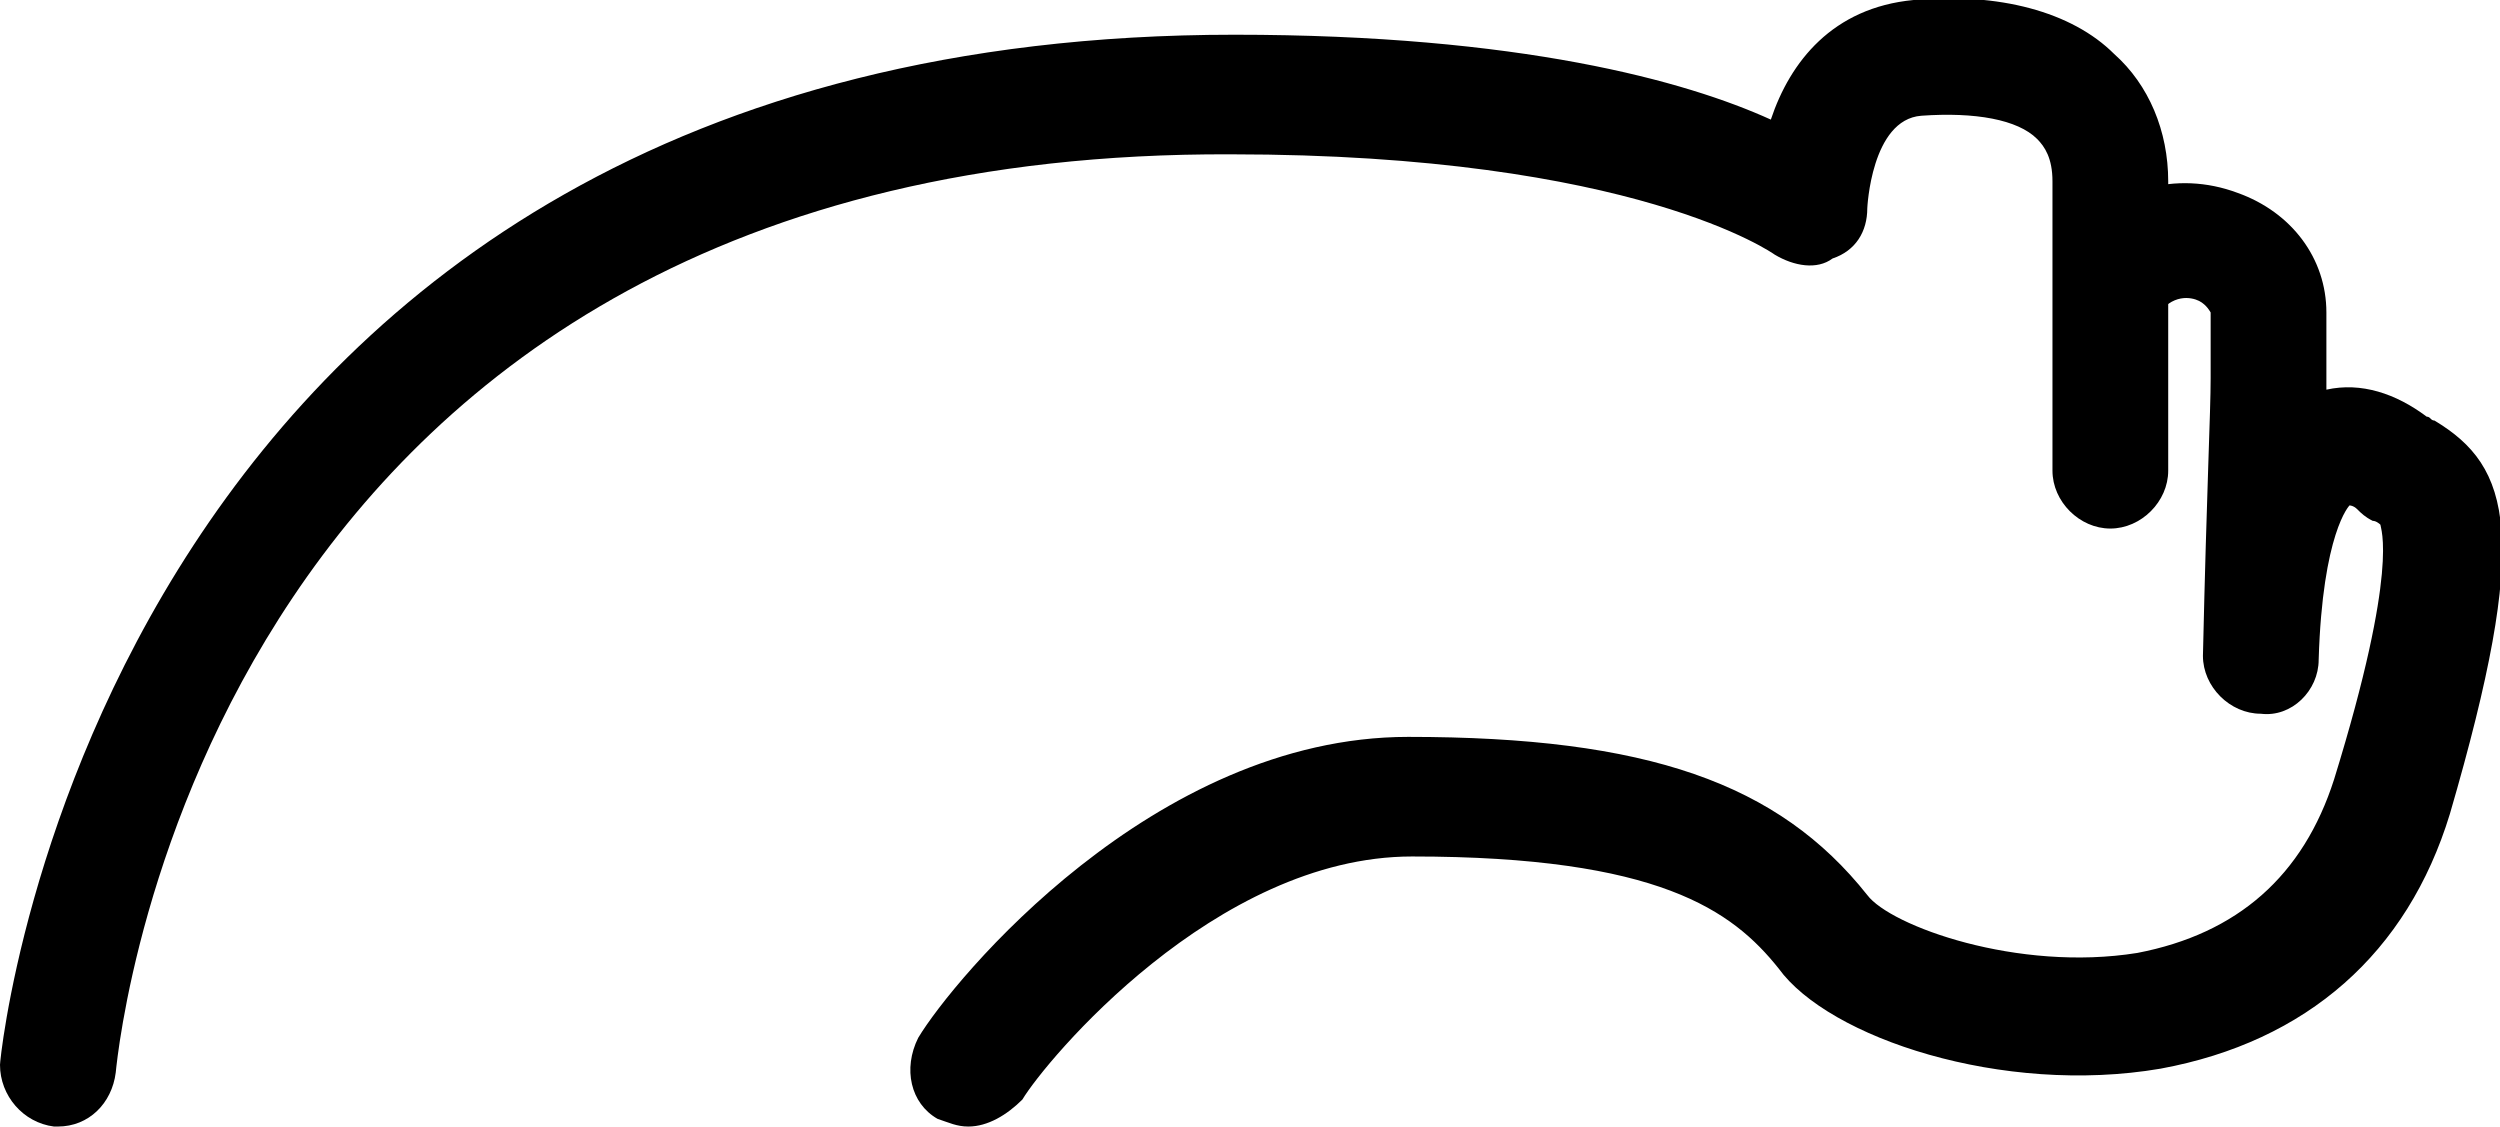
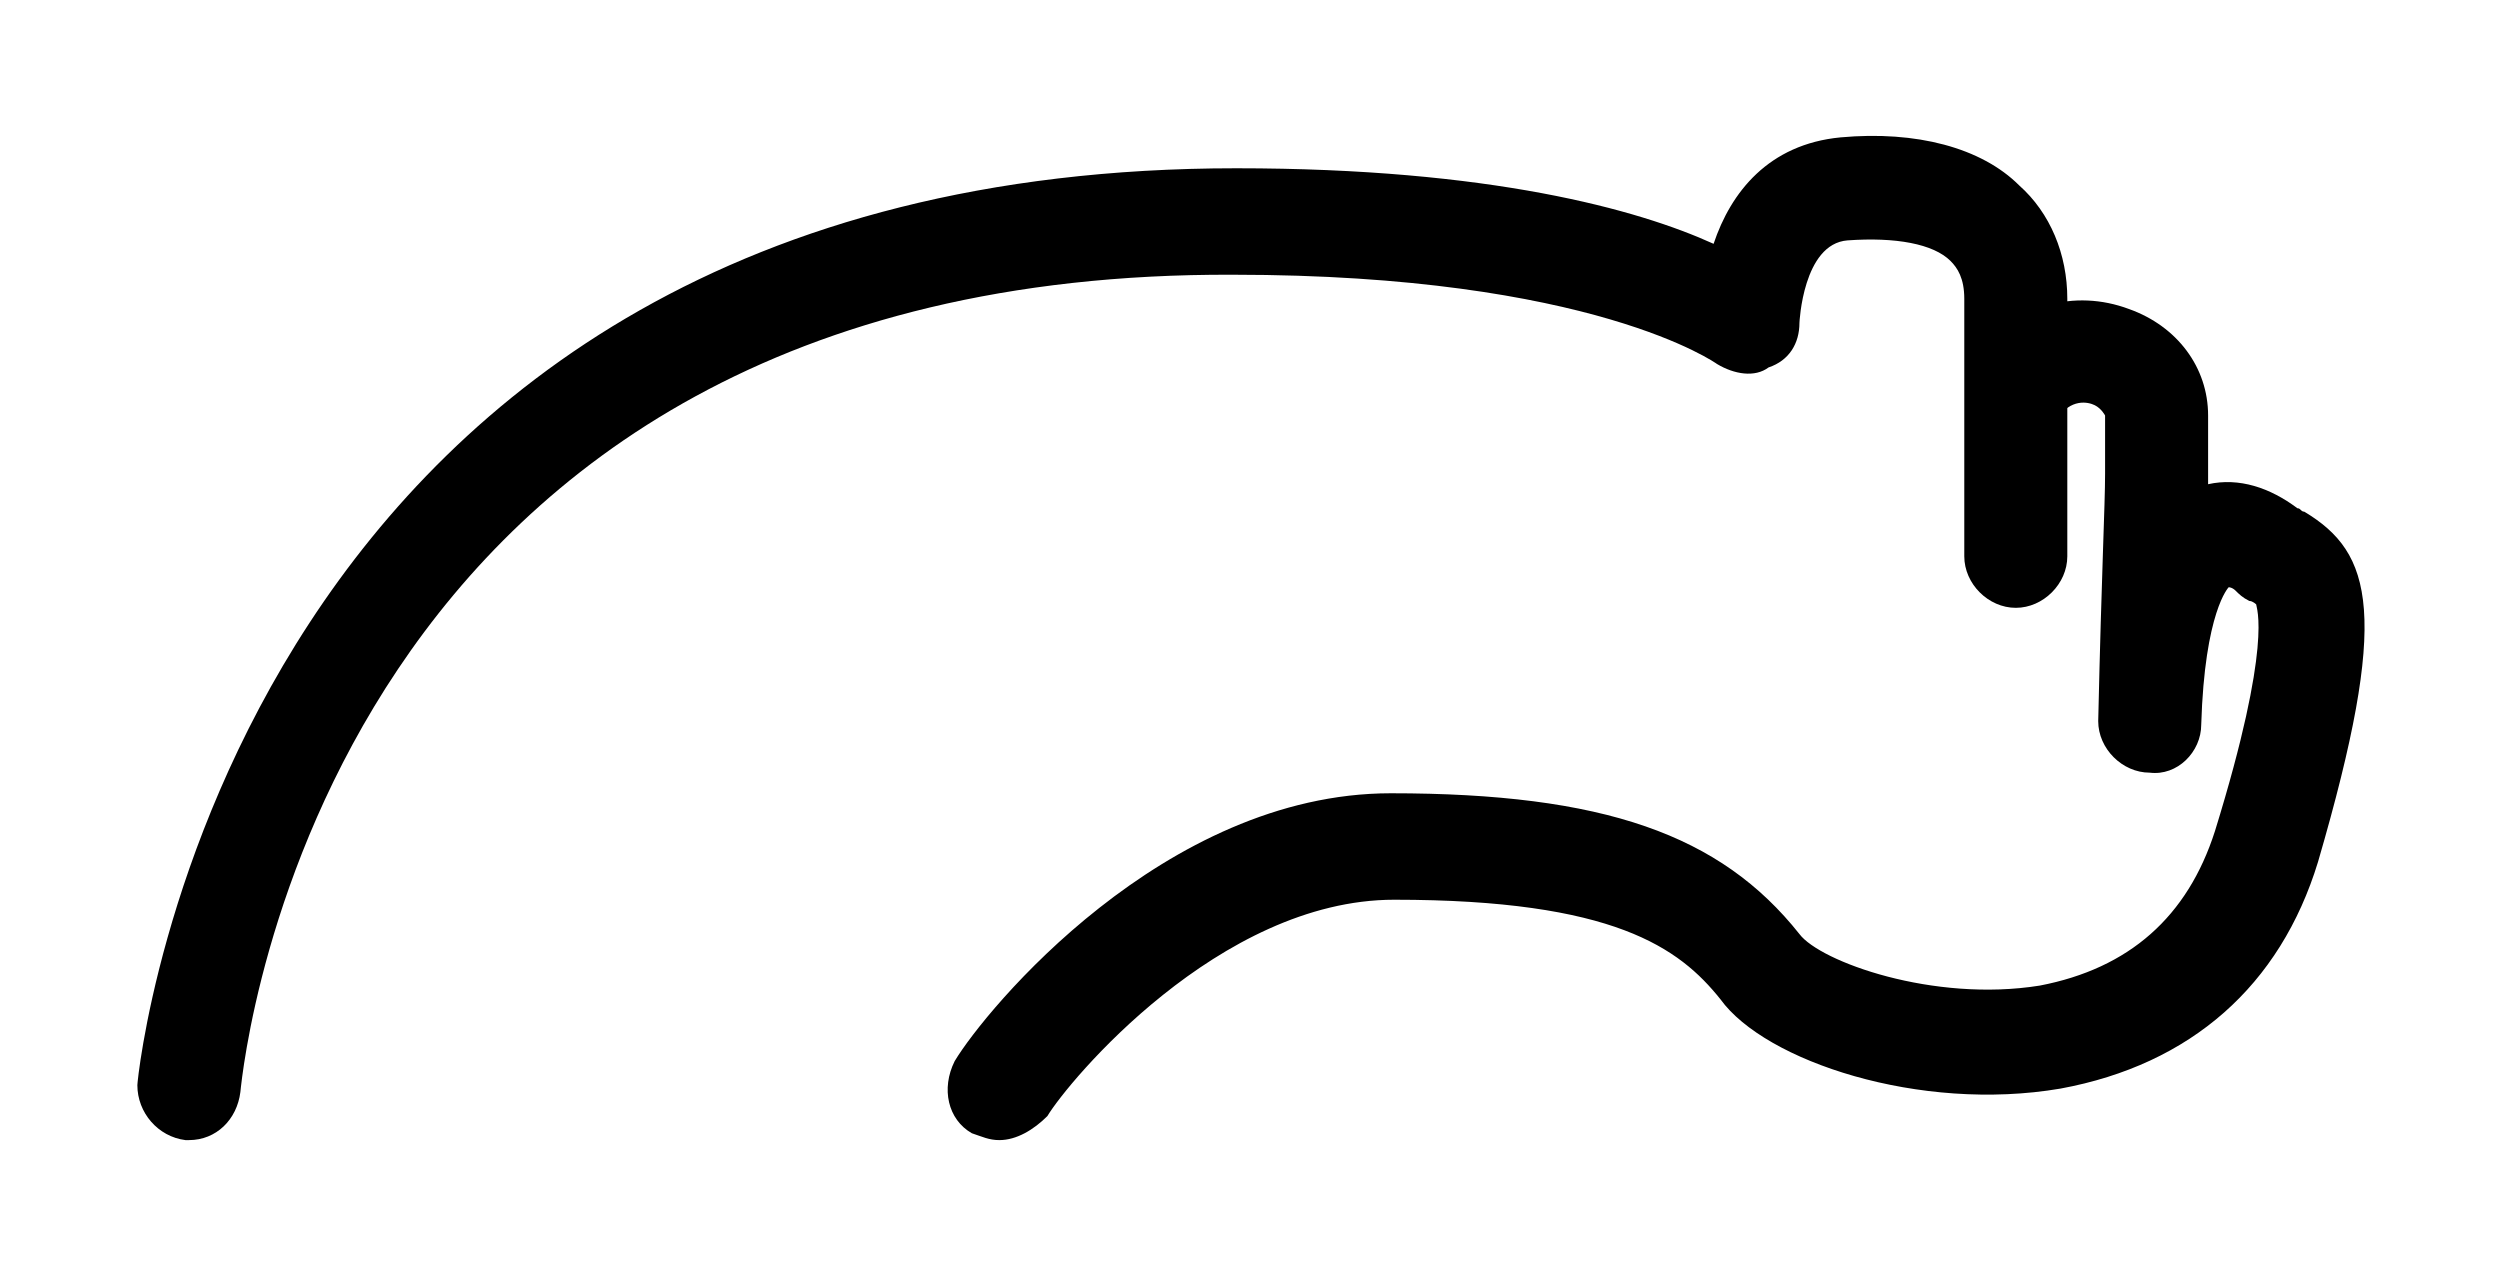
- <svg xmlns="http://www.w3.org/2000/svg" version="1.1" x="0px" y="0px" width="64.8px" height="29.2px" viewBox="0 0 64.8 29.2" style="overflow:visible;enable-background:new 0 0 64.8 29.2;" xml:space="preserve">
-   <defs>
- </defs>
+ <svg xmlns="http://www.w3.org/2000/svg" width="72.8" height="37.2" viewBox="-4 -4 72.8 37.2">
  <g>
-     <path d="M1.5,29.2c0,0-0.1,0-0.1,0c-0.8-0.1-1.4-0.8-1.4-1.6C0,27.3,2.7,0.9,32,0.9c7.4,0,11.7,1.2,13.9,2.2   c0.5-1.5,1.6-2.9,3.7-3.1c2.2-0.2,4.1,0.3,5.2,1.4c0.9,0.8,1.4,2,1.4,3.3v7.5c0,0.8-0.7,1.5-1.5,1.5s-1.5-0.7-1.5-1.5V4.7   c0-0.6-0.2-0.9-0.4-1.1c-0.5-0.5-1.6-0.7-3-0.6c-1.3,0.1-1.4,2.4-1.4,2.4c0,0.6-0.3,1.1-0.9,1.3C47.1,7,46.5,6.9,46,6.6   c0,0-3.6-2.6-14.1-2.6C5.5,3.9,3.1,26.8,3,27.8C2.9,28.6,2.3,29.2,1.5,29.2z" />
-     <path d="M25.1,29.2c-0.3,0-0.5-0.1-0.8-0.2c-0.7-0.4-0.9-1.3-0.5-2.1c0.9-1.5,6.1-7.8,12.7-7.8c6.2,0,9.6,1.2,11.9,4.1   c0.6,0.8,3.9,2,7,1.5c2.6-0.5,4.3-2,5.1-4.5c1.7-5.5,1.2-6.5,1.2-6.6c0,0-0.1-0.1-0.2-0.1c-0.2-0.1-0.3-0.2-0.4-0.3   c-0.1-0.1-0.2-0.1-0.2-0.1c0,0-0.7,0.7-0.8,4c0,0.8-0.7,1.5-1.5,1.4c-0.8,0-1.5-0.7-1.5-1.5c0.1-4.4,0.2-6.3,0.2-7.2   c0-0.9,0-0.9,0-1.7c0,0-0.1-0.2-0.3-0.3c-0.2-0.1-0.7-0.2-1.1,0.4c-0.5,0.6-1.5,0.7-2.1,0.1c-0.6-0.5-0.7-1.5-0.1-2.1   C54.7,4.9,56.4,4.4,58,5c1.4,0.5,2.3,1.7,2.3,3.1c0,0.8,0,0.8,0,1.8c0,0.1,0,0.2,0,0.2c0.9-0.2,1.8,0.1,2.6,0.7   c0.1,0,0.1,0.1,0.2,0.1c2,1.2,2.5,3,0.4,10.2c-1.1,3.6-3.7,5.9-7.5,6.6c-4.1,0.7-8.6-0.8-9.9-2.6c-1.2-1.5-3.1-2.9-9.5-2.9   c-5.1,0-9.5,5.3-10.1,6.3C26.1,28.9,25.6,29.2,25.1,29.2z" />
+     <animateTransform attributeName="transform" type="rotate" dur="4s" begin="-2s" repeatCount="indefinite" values="0 1.5 28;-3 1.5 28;0 1.5 28;2 1.5 28;0 1.5 28" keyTimes="0;0.25;0.5;0.75;1" calcMode="spline" keySplines="0.45 0 0.55 1;0.45 0 0.55 1;0.45 0 0.55 1;0.45 0 0.55 1" />
+     <path d="M1.5,29.2c0,0-0.1,0-0.1,0c-0.8-0.1-1.4-0.8-1.4-1.6C0,27.3,2.7,0.9,32,0.9c7.4,0,11.7,1.2,13.9,2.2c0.5-1.5,1.6-2.9,3.7-3.1c2.2-0.2,4.1,0.3,5.2,1.4c0.9,0.8,1.4,2,1.4,3.3v7.5c0,0.8-0.7,1.5-1.5,1.5s-1.5-0.7-1.5-1.5V4.7c0-0.6-0.2-0.9-0.4-1.1c-0.5-0.5-1.6-0.7-3-0.6c-1.3,0.1-1.4,2.4-1.4,2.4c0,0.6-0.3,1.1-0.9,1.3C47.1,7,46.5,6.9,46,6.6c0,0-3.6-2.6-14.1-2.6C5.5,3.9,3.1,26.8,3,27.8C2.9,28.6,2.3,29.2,1.5,29.2z" />
+     <path d="M25.1,29.2c-0.3,0-0.5-0.1-0.8-0.2c-0.7-0.4-0.9-1.3-0.5-2.1c0.9-1.5,6.1-7.8,12.7-7.8c6.2,0,9.6,1.2,11.9,4.1c0.6,0.8,3.9,2,7,1.5c2.6-0.5,4.3-2,5.1-4.5c1.7-5.5,1.2-6.5,1.2-6.6c0,0-0.1-0.1-0.2-0.1c-0.2-0.1-0.3-0.2-0.4-0.3c-0.1-0.1-0.2-0.1-0.2-0.1c0,0-0.7,0.7-0.8,4c0,0.8-0.7,1.5-1.5,1.4c-0.8,0-1.5-0.7-1.5-1.5c0.1-4.4,0.2-6.3,0.2-7.2c0-0.9,0-0.9,0-1.7c0,0-0.1-0.2-0.3-0.3c-0.2-0.1-0.7-0.2-1.1,0.4c-0.5,0.6-1.5,0.7-2.1,0.1c-0.6-0.5-0.7-1.5-0.1-2.1C54.7,4.9,56.4,4.4,58,5c1.4,0.5,2.3,1.7,2.3,3.1c0,0.8,0,0.8,0,1.8c0,0.1,0,0.2,0,0.2c0.9-0.2,1.8,0.1,2.6,0.7c0.1,0,0.1,0.1,0.2,0.1c2,1.2,2.5,3,0.4,10.2c-1.1,3.6-3.7,5.900-7.5,6.6c-4.1,0.7-8.6-0.8-9.9-2.6c-1.2-1.5-3.1-2.9-9.5-2.9c-5.1,0-9.5,5.3-10.1,6.3C26.1,28.9,25.6,29.2,25.1,29.2z" />
  </g>
</svg>
